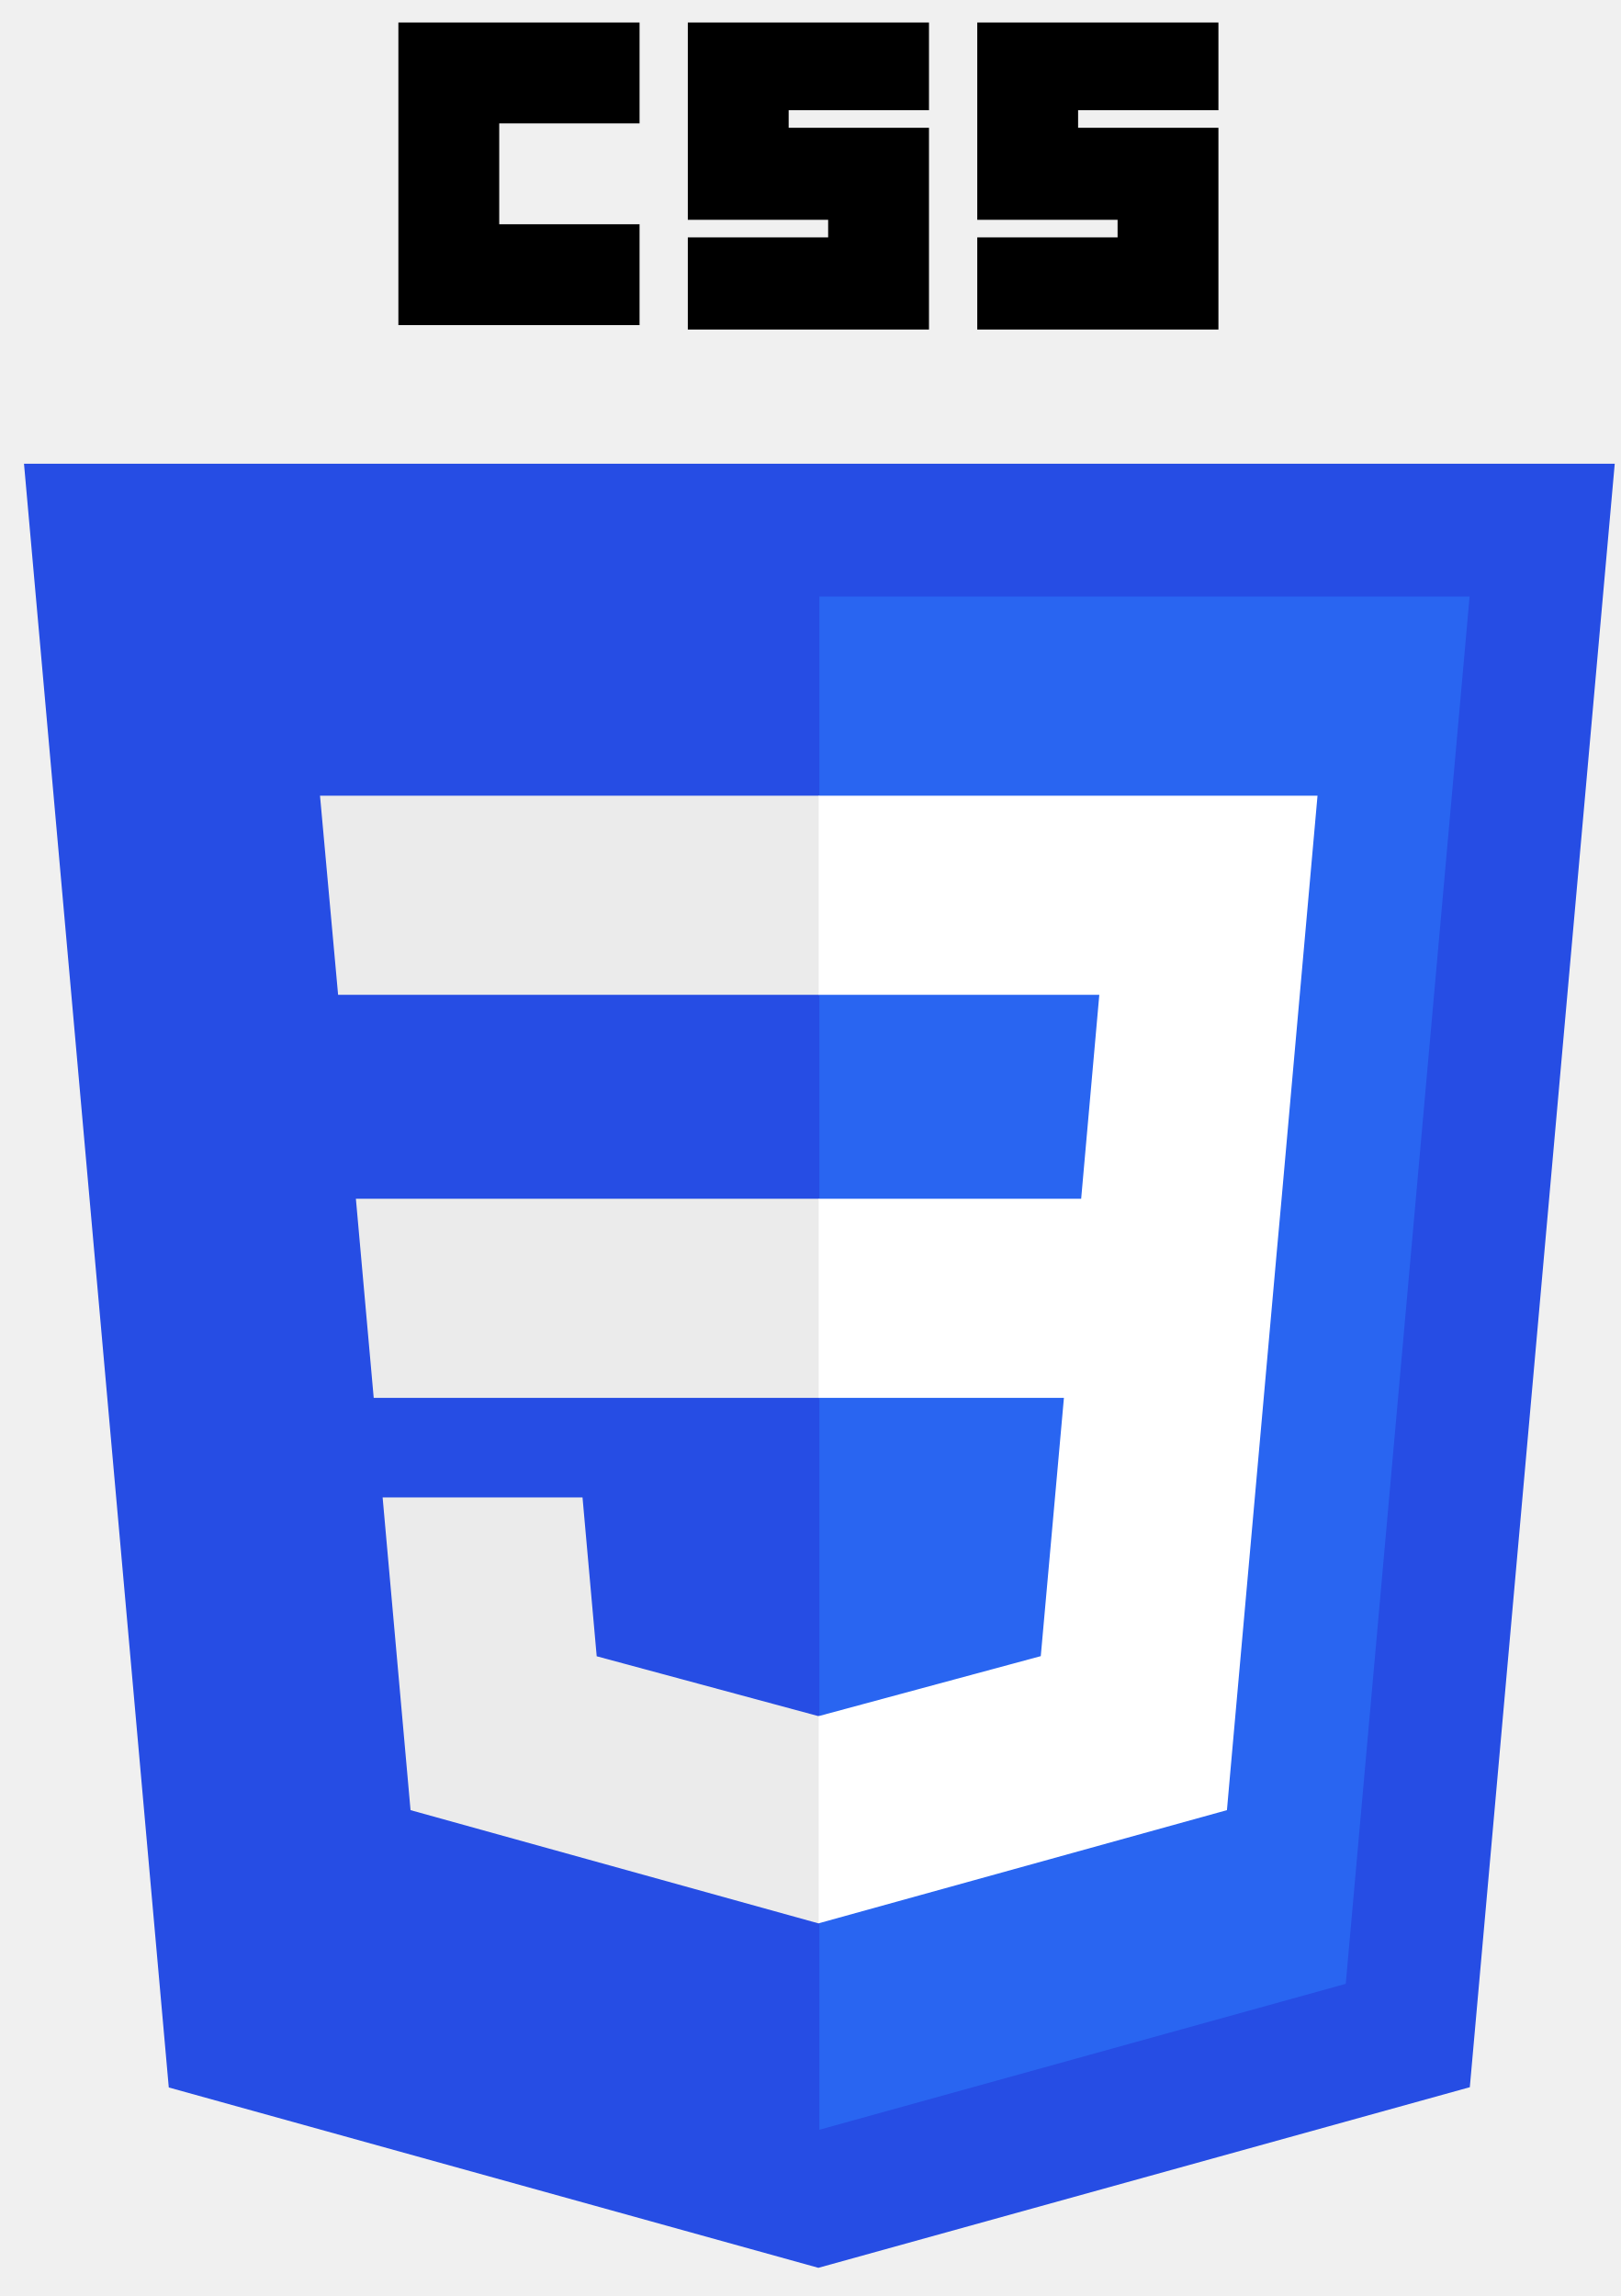
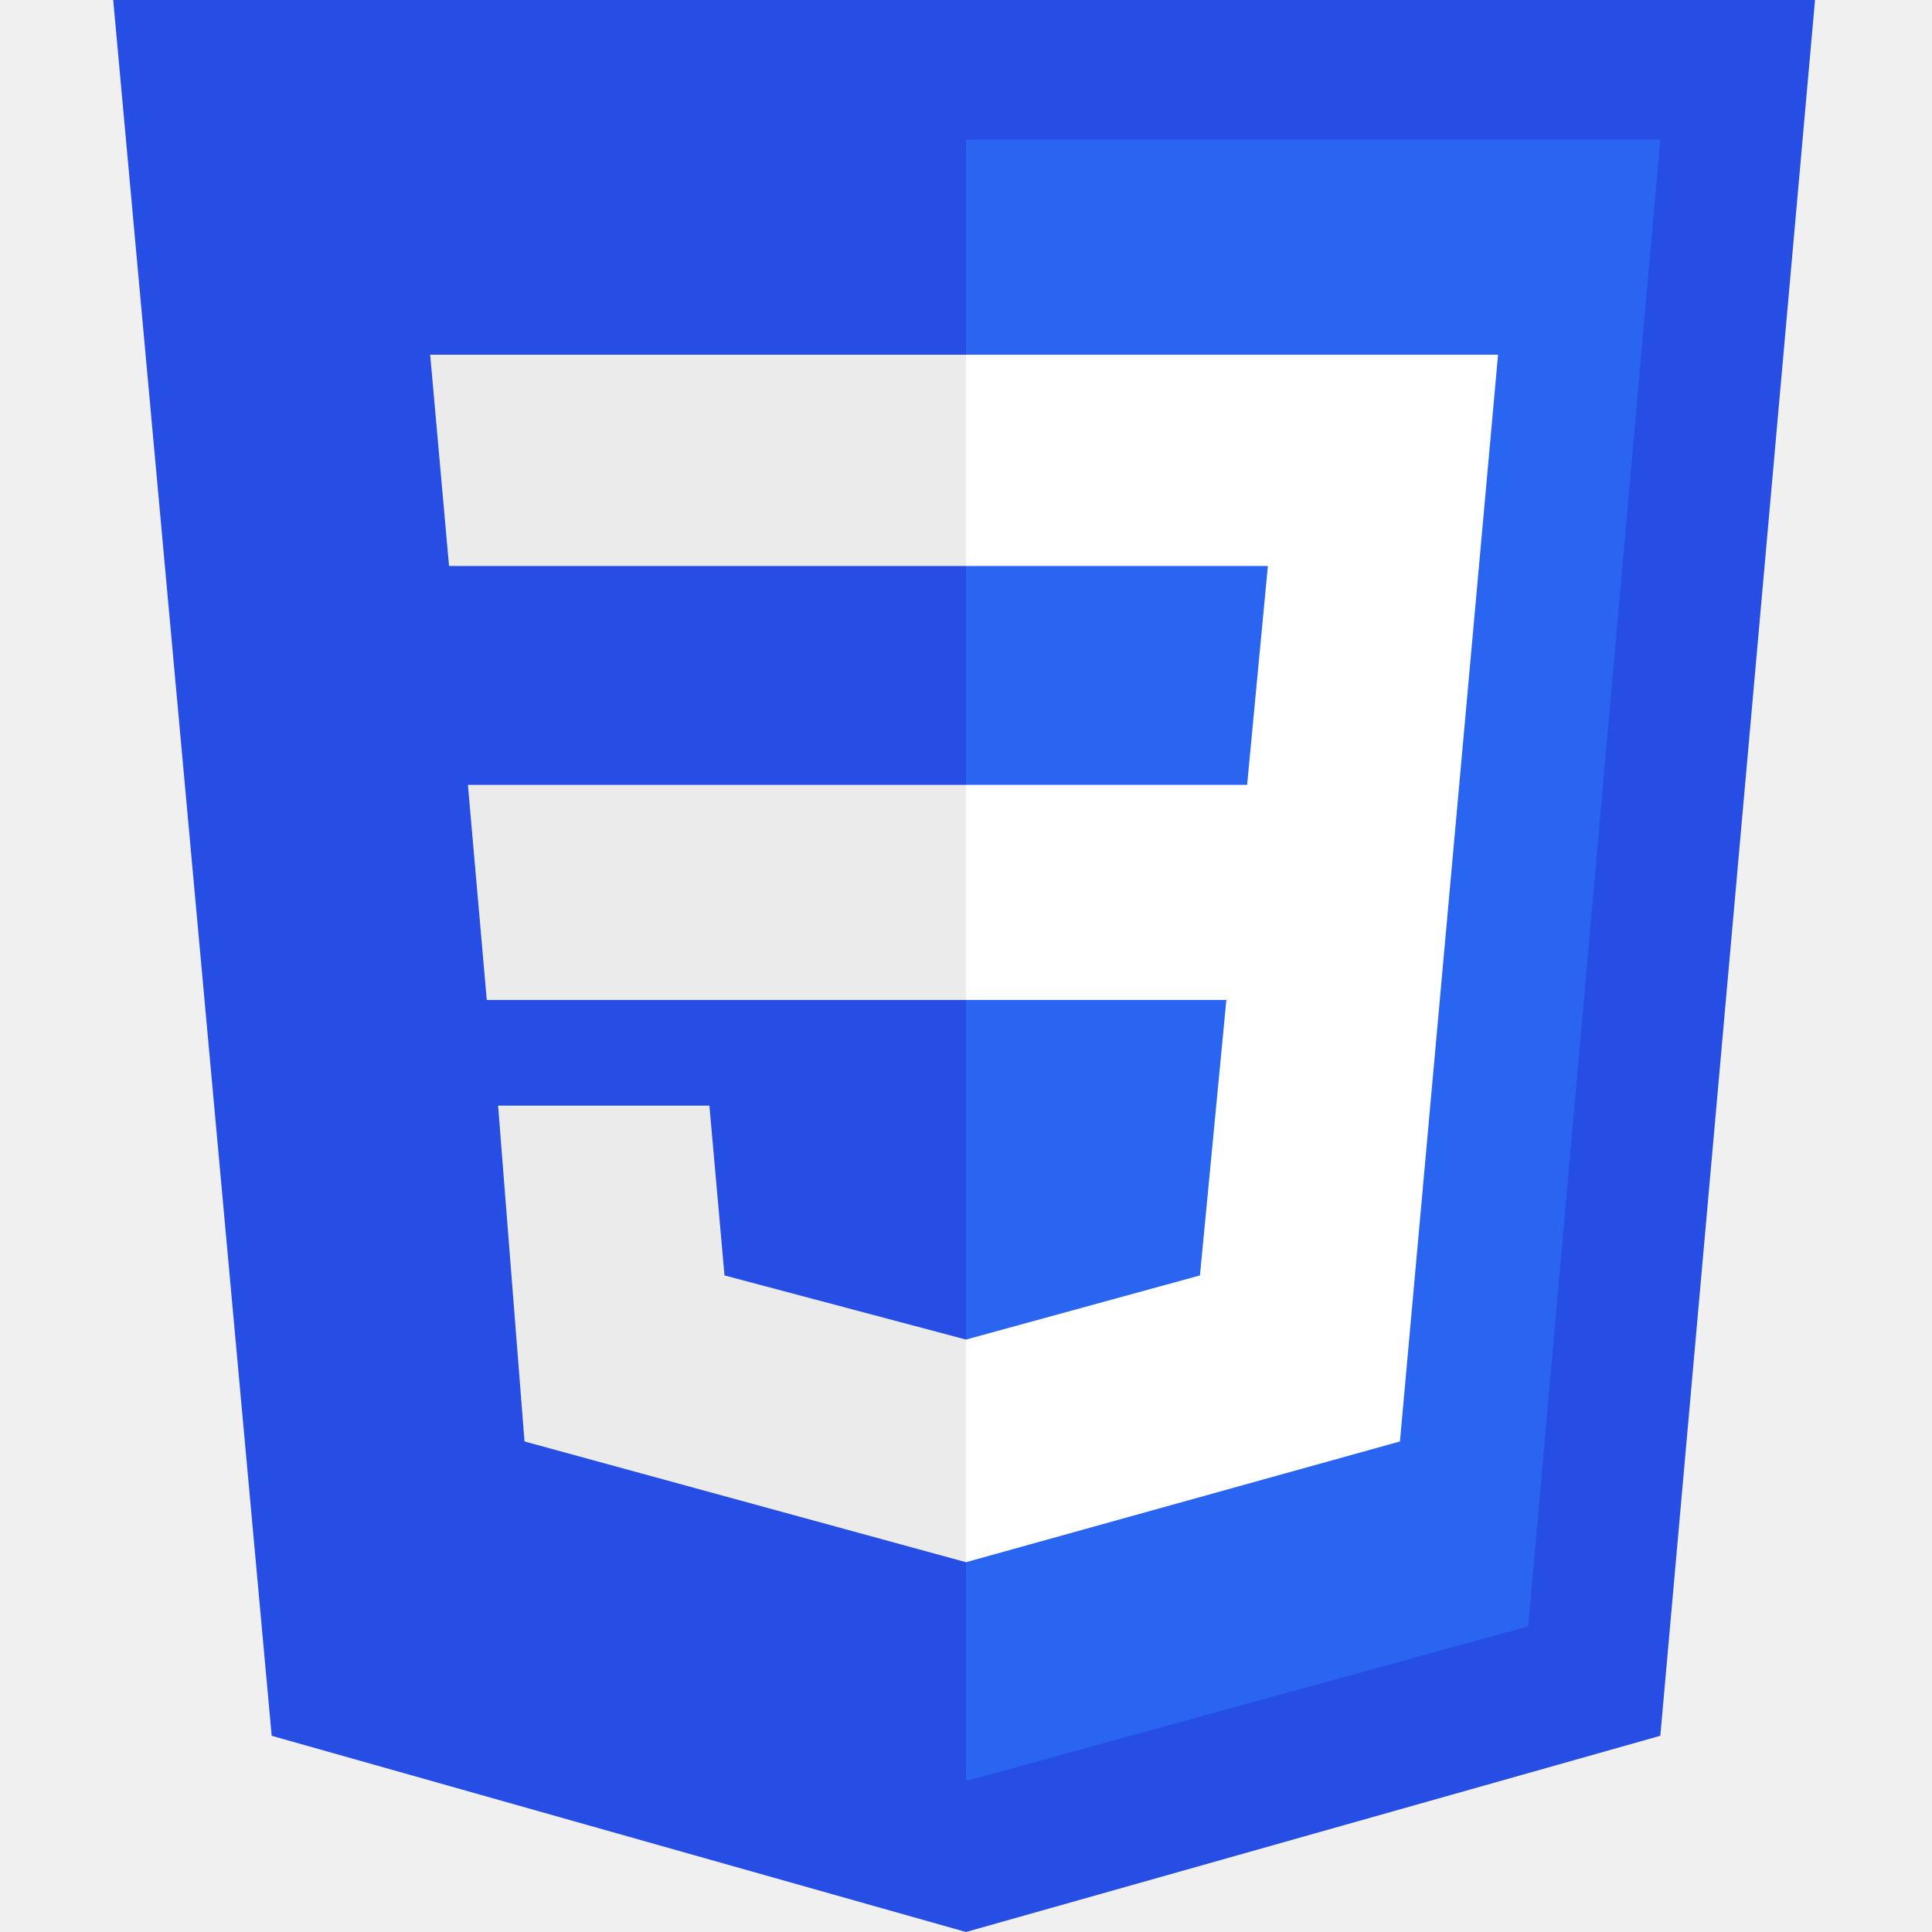
- <svg xmlns="http://www.w3.org/2000/svg" width="36" height="51" viewBox="0 0 36 51" fill="none">
-   <g clip-path="url(#clip0_1_31)">
-     <path d="M18.178 50.374L3.749 46.368L0.533 10.301H35.867L32.648 46.362L18.178 50.374Z" fill="#264DE4" />
-     <path d="M29.892 44.066L32.643 13.25H18.2V47.307L29.892 44.066Z" fill="#2965F1" />
-     <path d="M7.905 26.627L8.301 31.05H18.2V26.627H7.905ZM7.108 17.674L7.51 22.097H18.2V17.674H7.108ZM18.2 38.115L18.181 38.12L13.254 36.79L12.939 33.262H8.499L9.119 40.208L18.18 42.723L18.2 42.717V38.115Z" fill="#EBEBEB" />
-     <path d="M8.849 0.5H14.206V2.74H11.089V4.981H14.206V7.221H8.849V0.5ZM15.278 0.5H20.635V2.448H17.518V2.838H20.635V7.319H15.278V5.273H18.395V4.883H15.278L15.278 0.5ZM21.707 0.5H27.064V2.448H23.947V2.838H27.064V7.319H21.707V5.273H24.824V4.883H21.707V0.5H21.707Z" fill="black" />
-     <path d="M28.467 26.627L29.265 17.674H18.185V22.097H24.418L24.015 26.627H18.185V31.05H23.632L23.118 36.787L18.185 38.119V42.721L27.253 40.208L27.319 39.46L28.359 27.815L28.467 26.627Z" fill="white" />
-   </g>
-   <defs>
-     <clipPath id="clip0_1_31">
-       <rect width="35.467" height="50" fill="white" transform="translate(0.466675 0.5)" />
-     </clipPath>
-   </defs>
+ <svg xmlns="http://www.w3.org/2000/svg" height="800px" width="800px" aria-label="CSS3" role="img" viewBox="0 0 512 512">
+   <path fill="#264de4" d="M72 460L30 0h451l-41 460-184 52" />
+   <path fill="#2965f1" d="M256 37V472l149-41 35-394" />
+   <path fill="#ebebeb" d="m114 94h142v56H119m5 58h132v57H129m3 28h56l4 45 64 17v59L139 382" />
+   <path fill="#ffffff" d="m256 208v57h69l-7 73-62 17v59l115-32 26-288H256v56h80l-5.5 58Z" />
</svg>
